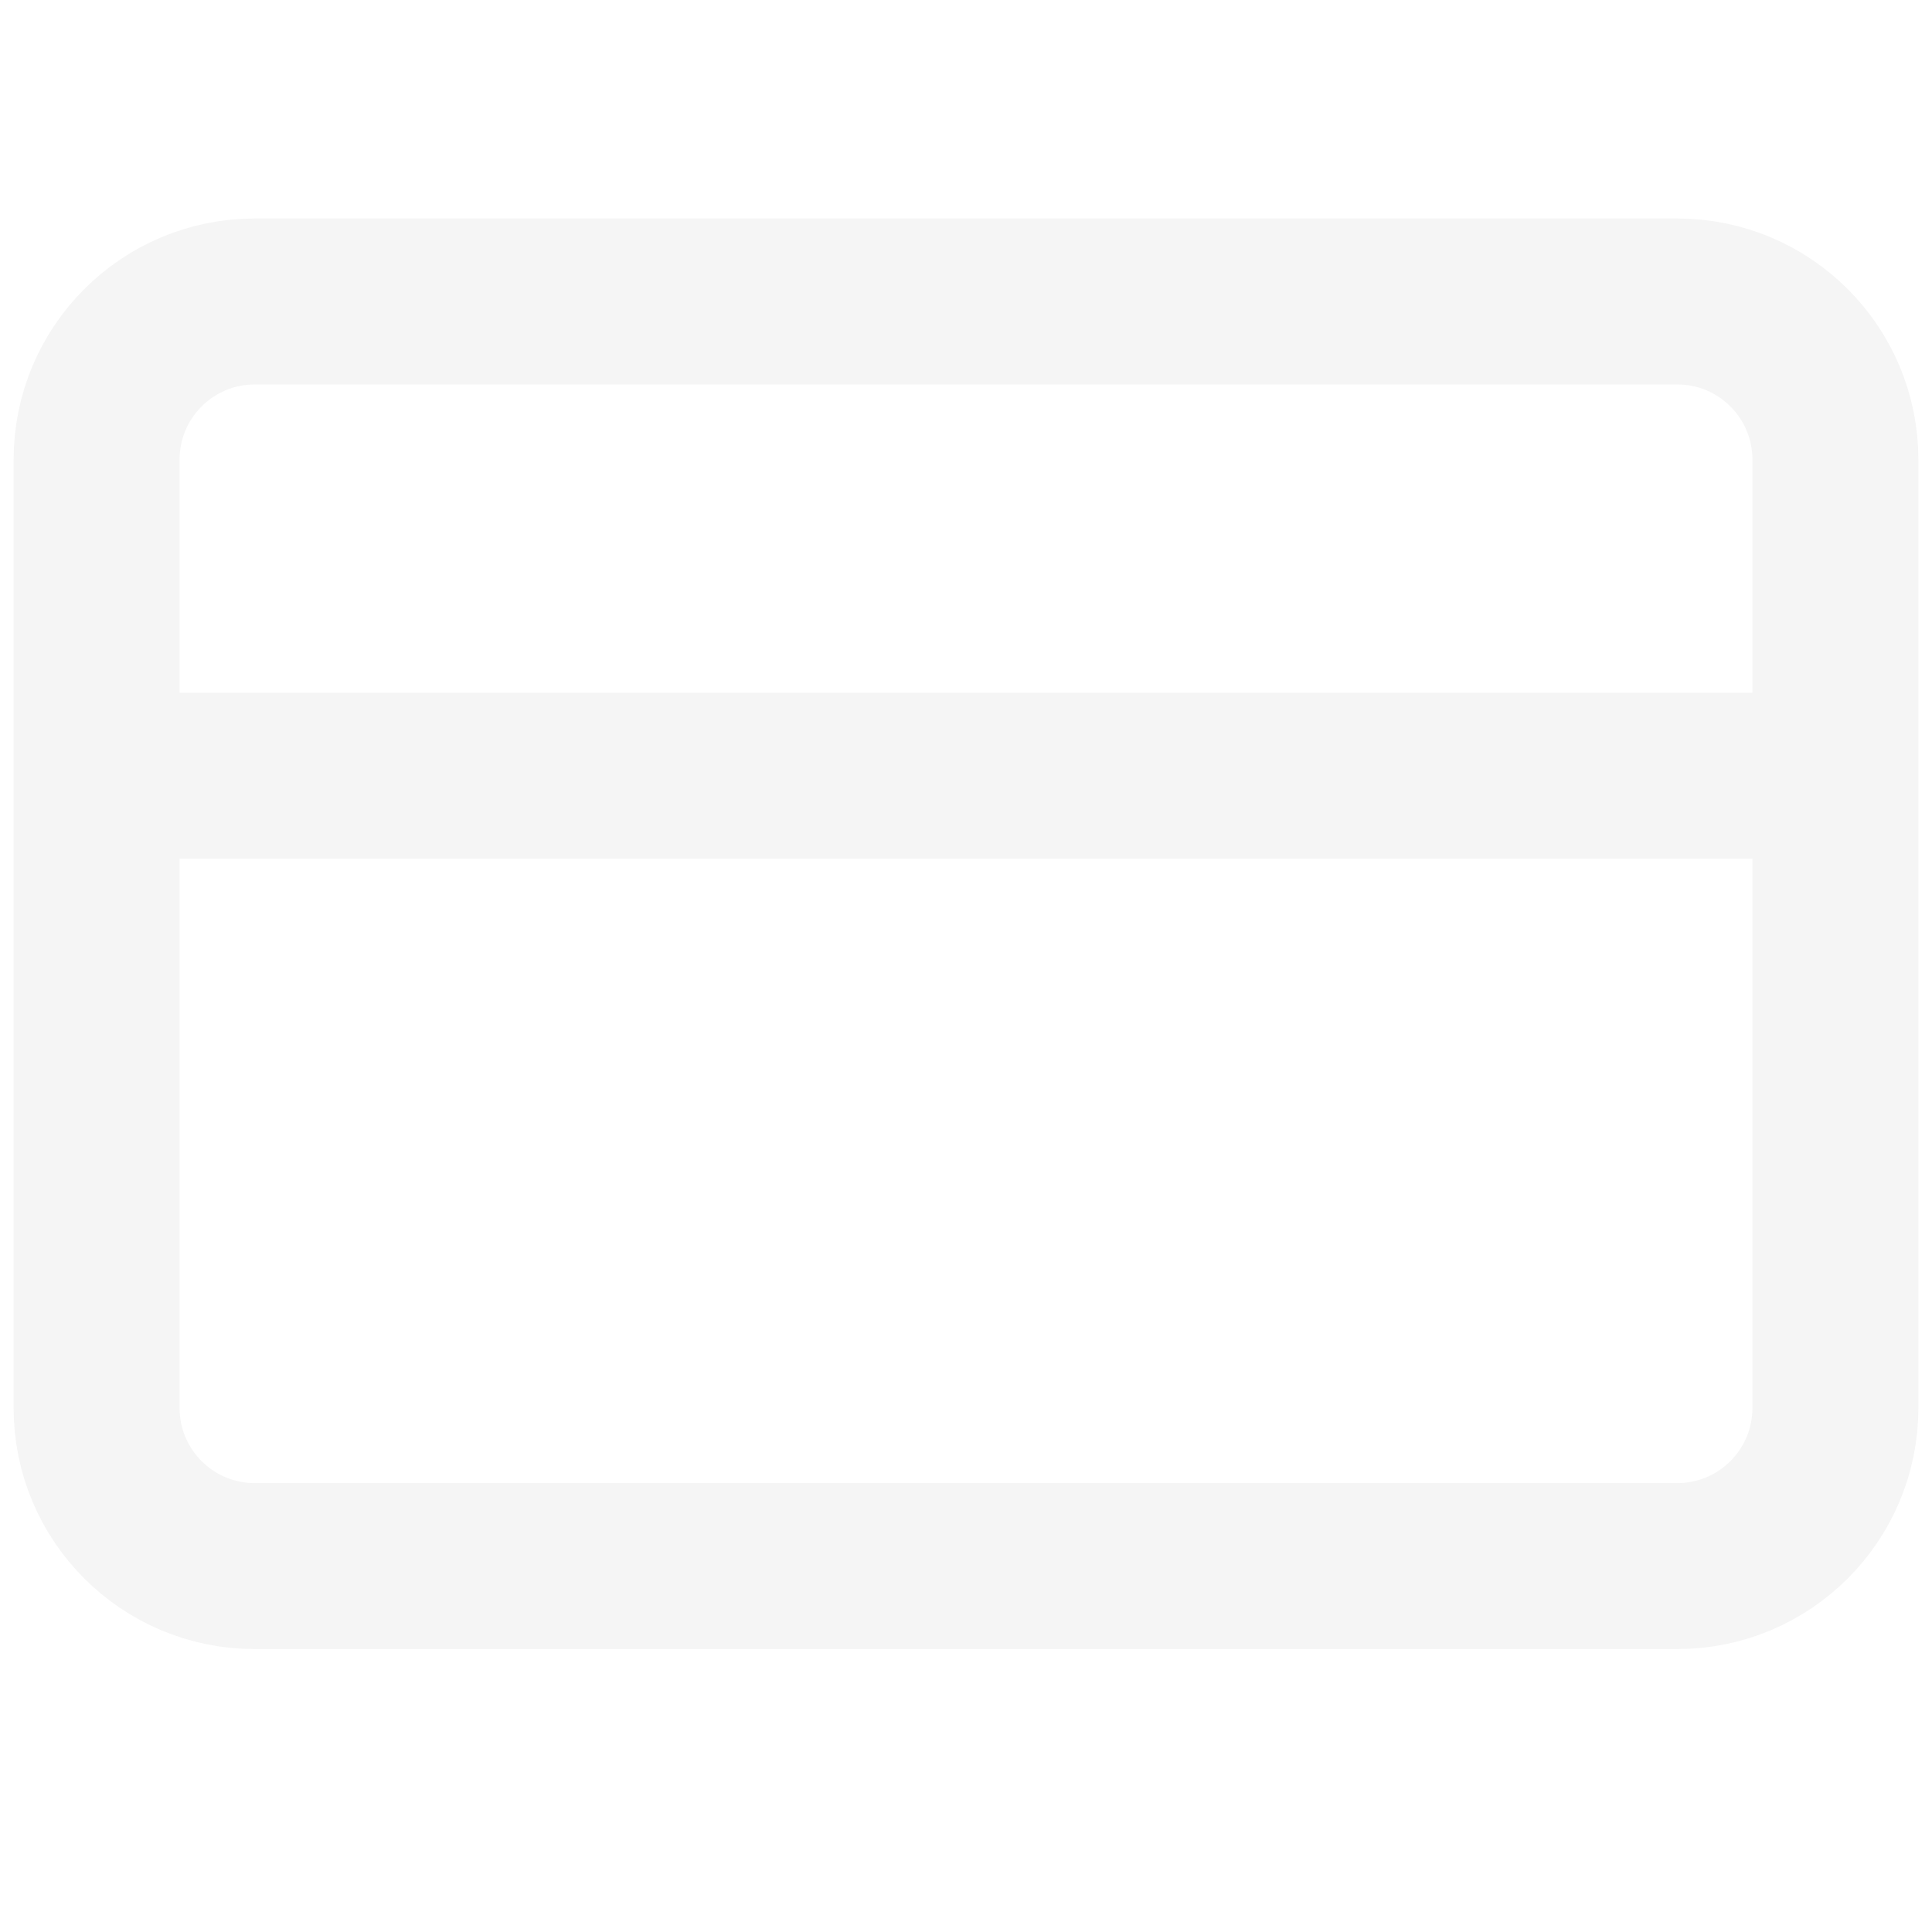
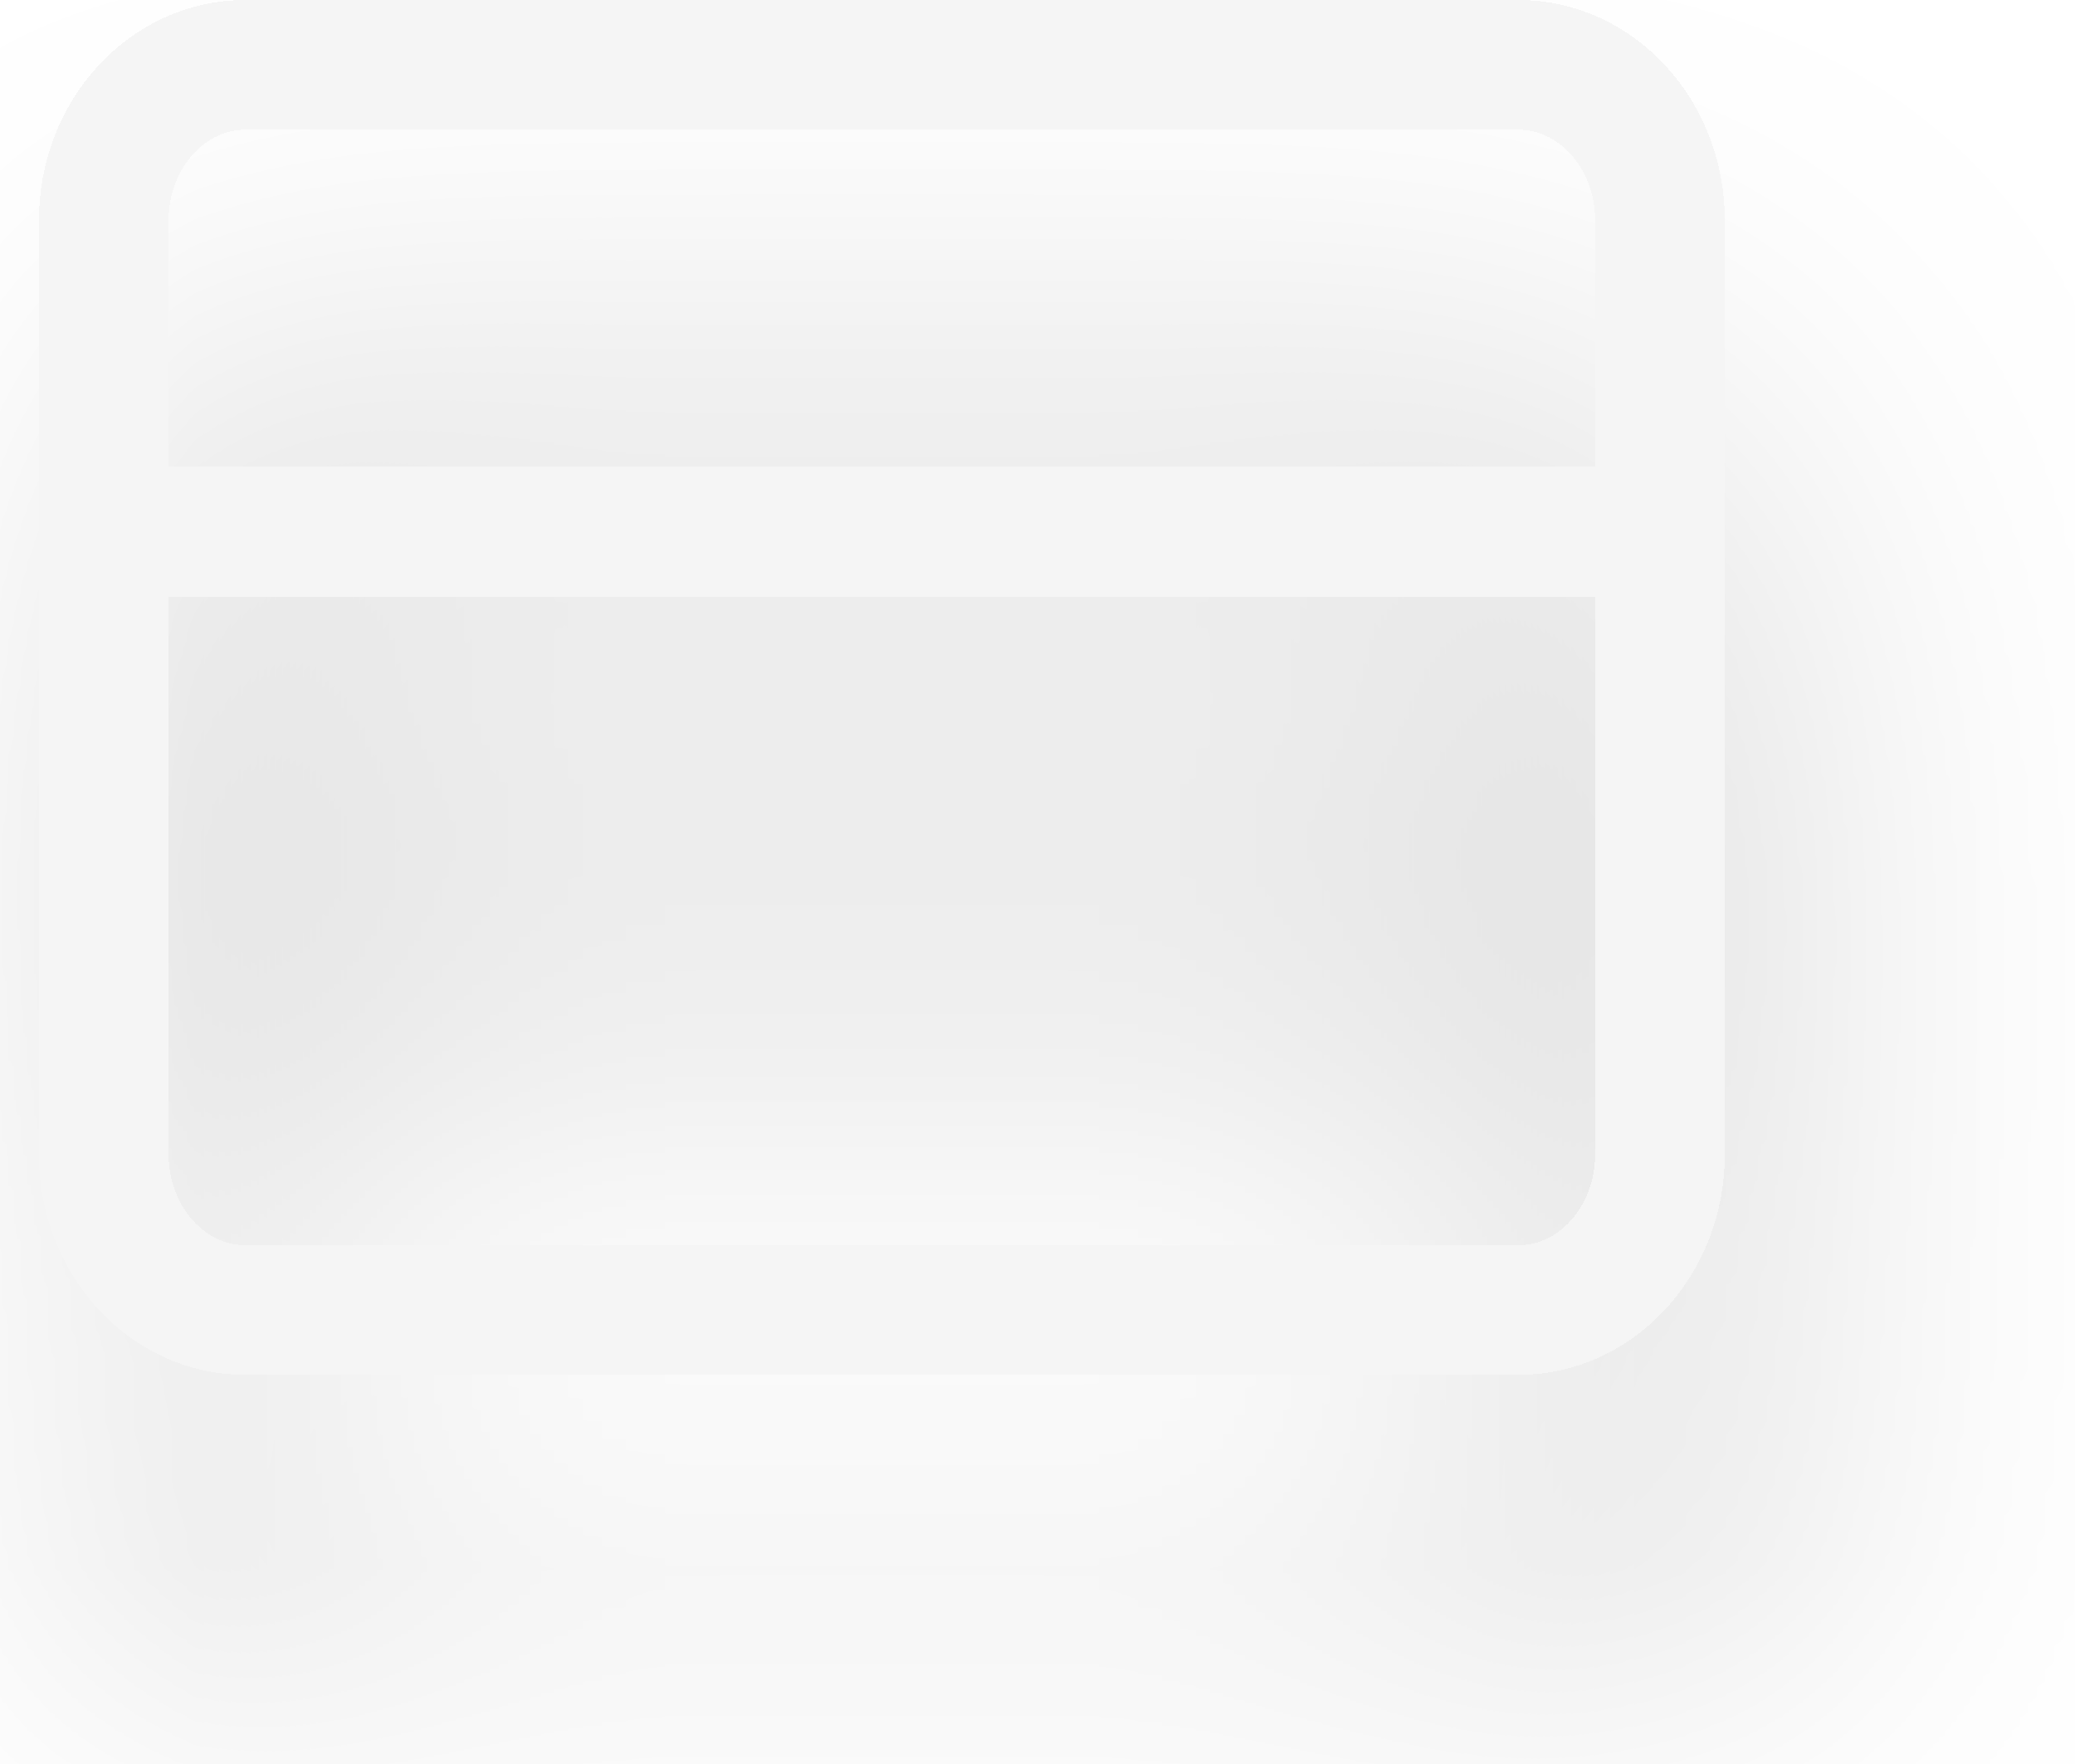
- <svg xmlns="http://www.w3.org/2000/svg" width="20" height="20" viewBox="0 0 20 20" fill="none">
-   <path d="M1 8.03H19M2.636 3.121H17.364C18.267 3.121 19 3.854 19 4.758V14.576C19 15.479 18.267 16.212 17.364 16.212H2.636C1.733 16.212 1 15.479 1 14.576V4.758C1 3.854 1.733 3.121 2.636 3.121Z" stroke="#F5F5F5" stroke-width="1.718" stroke-linecap="round" stroke-linejoin="round" />
+ <svg xmlns="http://www.w3.org/2000/svg" width="20" height="17" viewBox="0 0 20 17" fill="none">
+   <g filter="url(#filter0_d_28_3707)">
+     <path d="M1 5.125H16M2.364 0.625H14.636C15.389 0.625 16 1.297 16 2.125V11.125C16 11.953 15.389 12.625 14.636 12.625H2.364C1.611 12.625 1 11.953 1 11.125V2.125C1 1.297 1.611 0.625 2.364 0.625Z" stroke="#F5F5F5" stroke-width="1.25" stroke-linecap="round" stroke-linejoin="round" shape-rendering="crispEdges" />
+   </g>
+   <defs>
+     <filter id="filter0_d_28_3707" x="-3.625" y="0" width="24.25" height="21.25" filterUnits="userSpaceOnUse" color-interpolation-filters="sRGB">
+       <feFlood flood-opacity="0" result="BackgroundImageFix" />
+       <feColorMatrix in="SourceAlpha" type="matrix" values="0 0 0 0 0 0 0 0 0 0 0 0 0 0 0 0 0 0 127 0" result="hardAlpha" />
+       <feOffset dy="4" />
+       <feGaussianBlur stdDeviation="2" />
+       <feComposite in2="hardAlpha" operator="out" />
+       <feColorMatrix type="matrix" values="0 0 0 0 0 0 0 0 0 0 0 0 0 0 0 0 0 0 0.25 0" />
+       <feBlend mode="normal" in2="BackgroundImageFix" result="effect1_dropShadow_28_3707" />
+       <feBlend mode="normal" in="SourceGraphic" in2="effect1_dropShadow_28_3707" result="shape" />
+     </filter>
+   </defs>
</svg>
